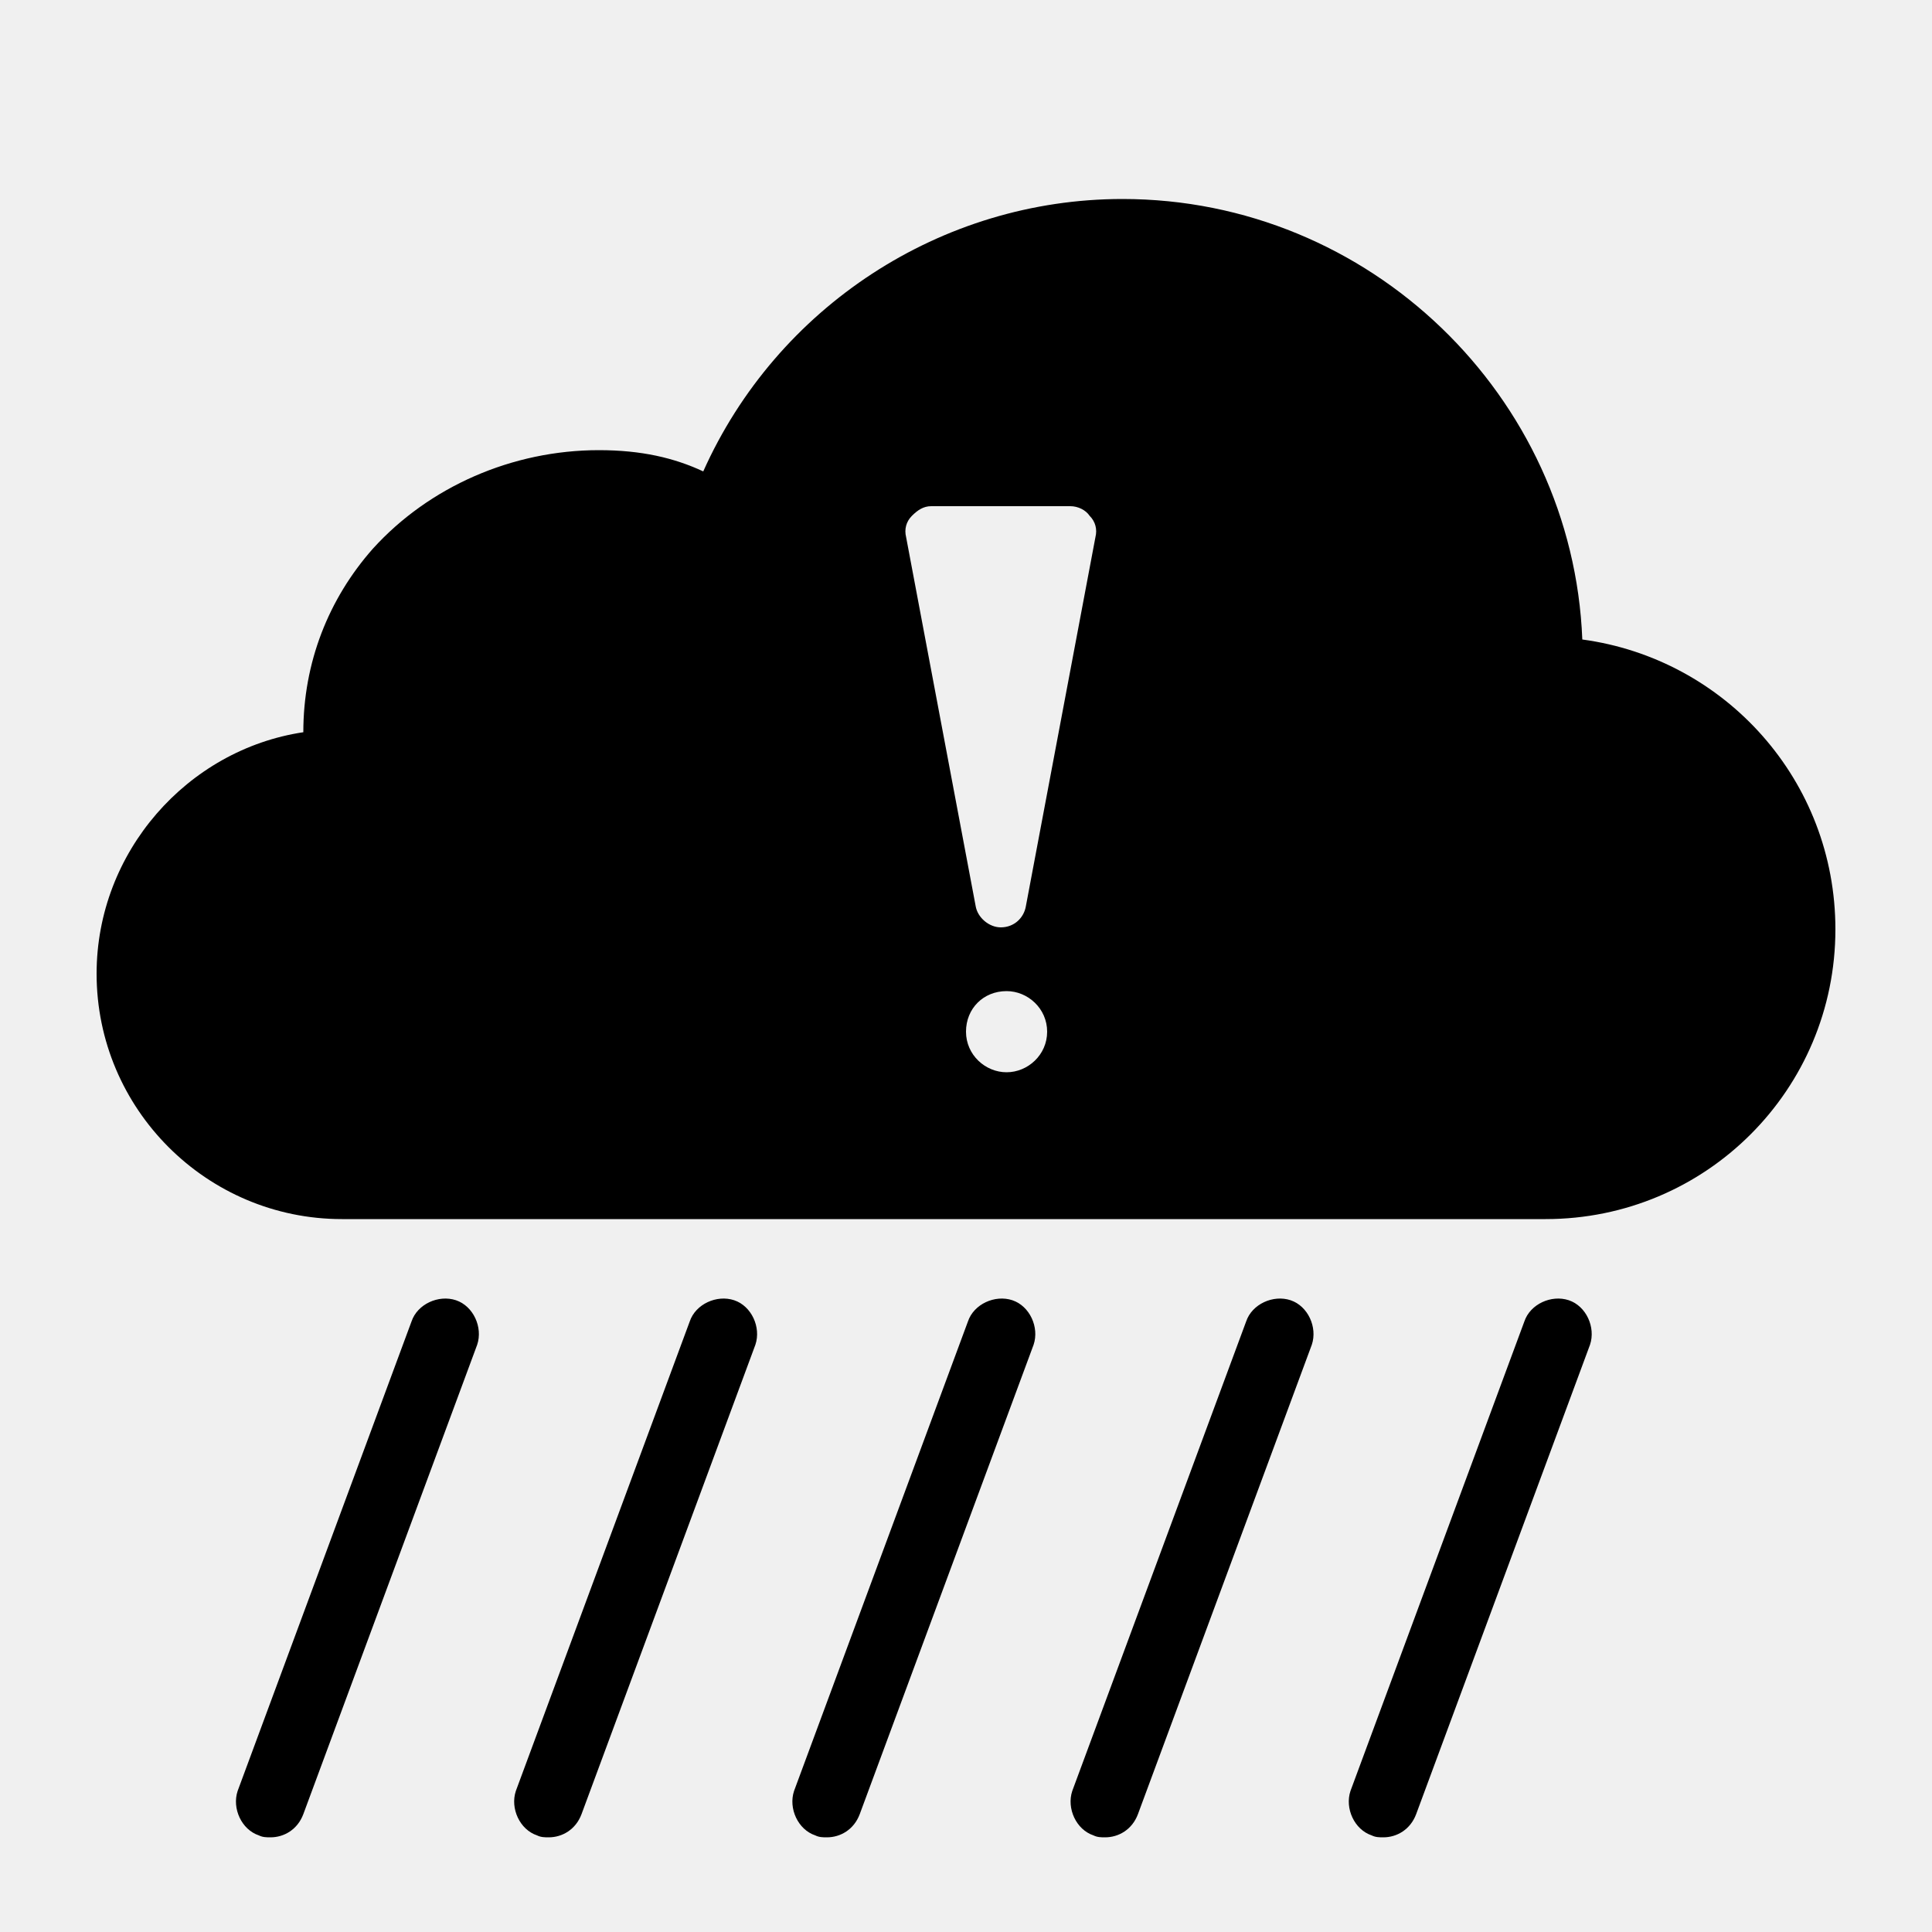
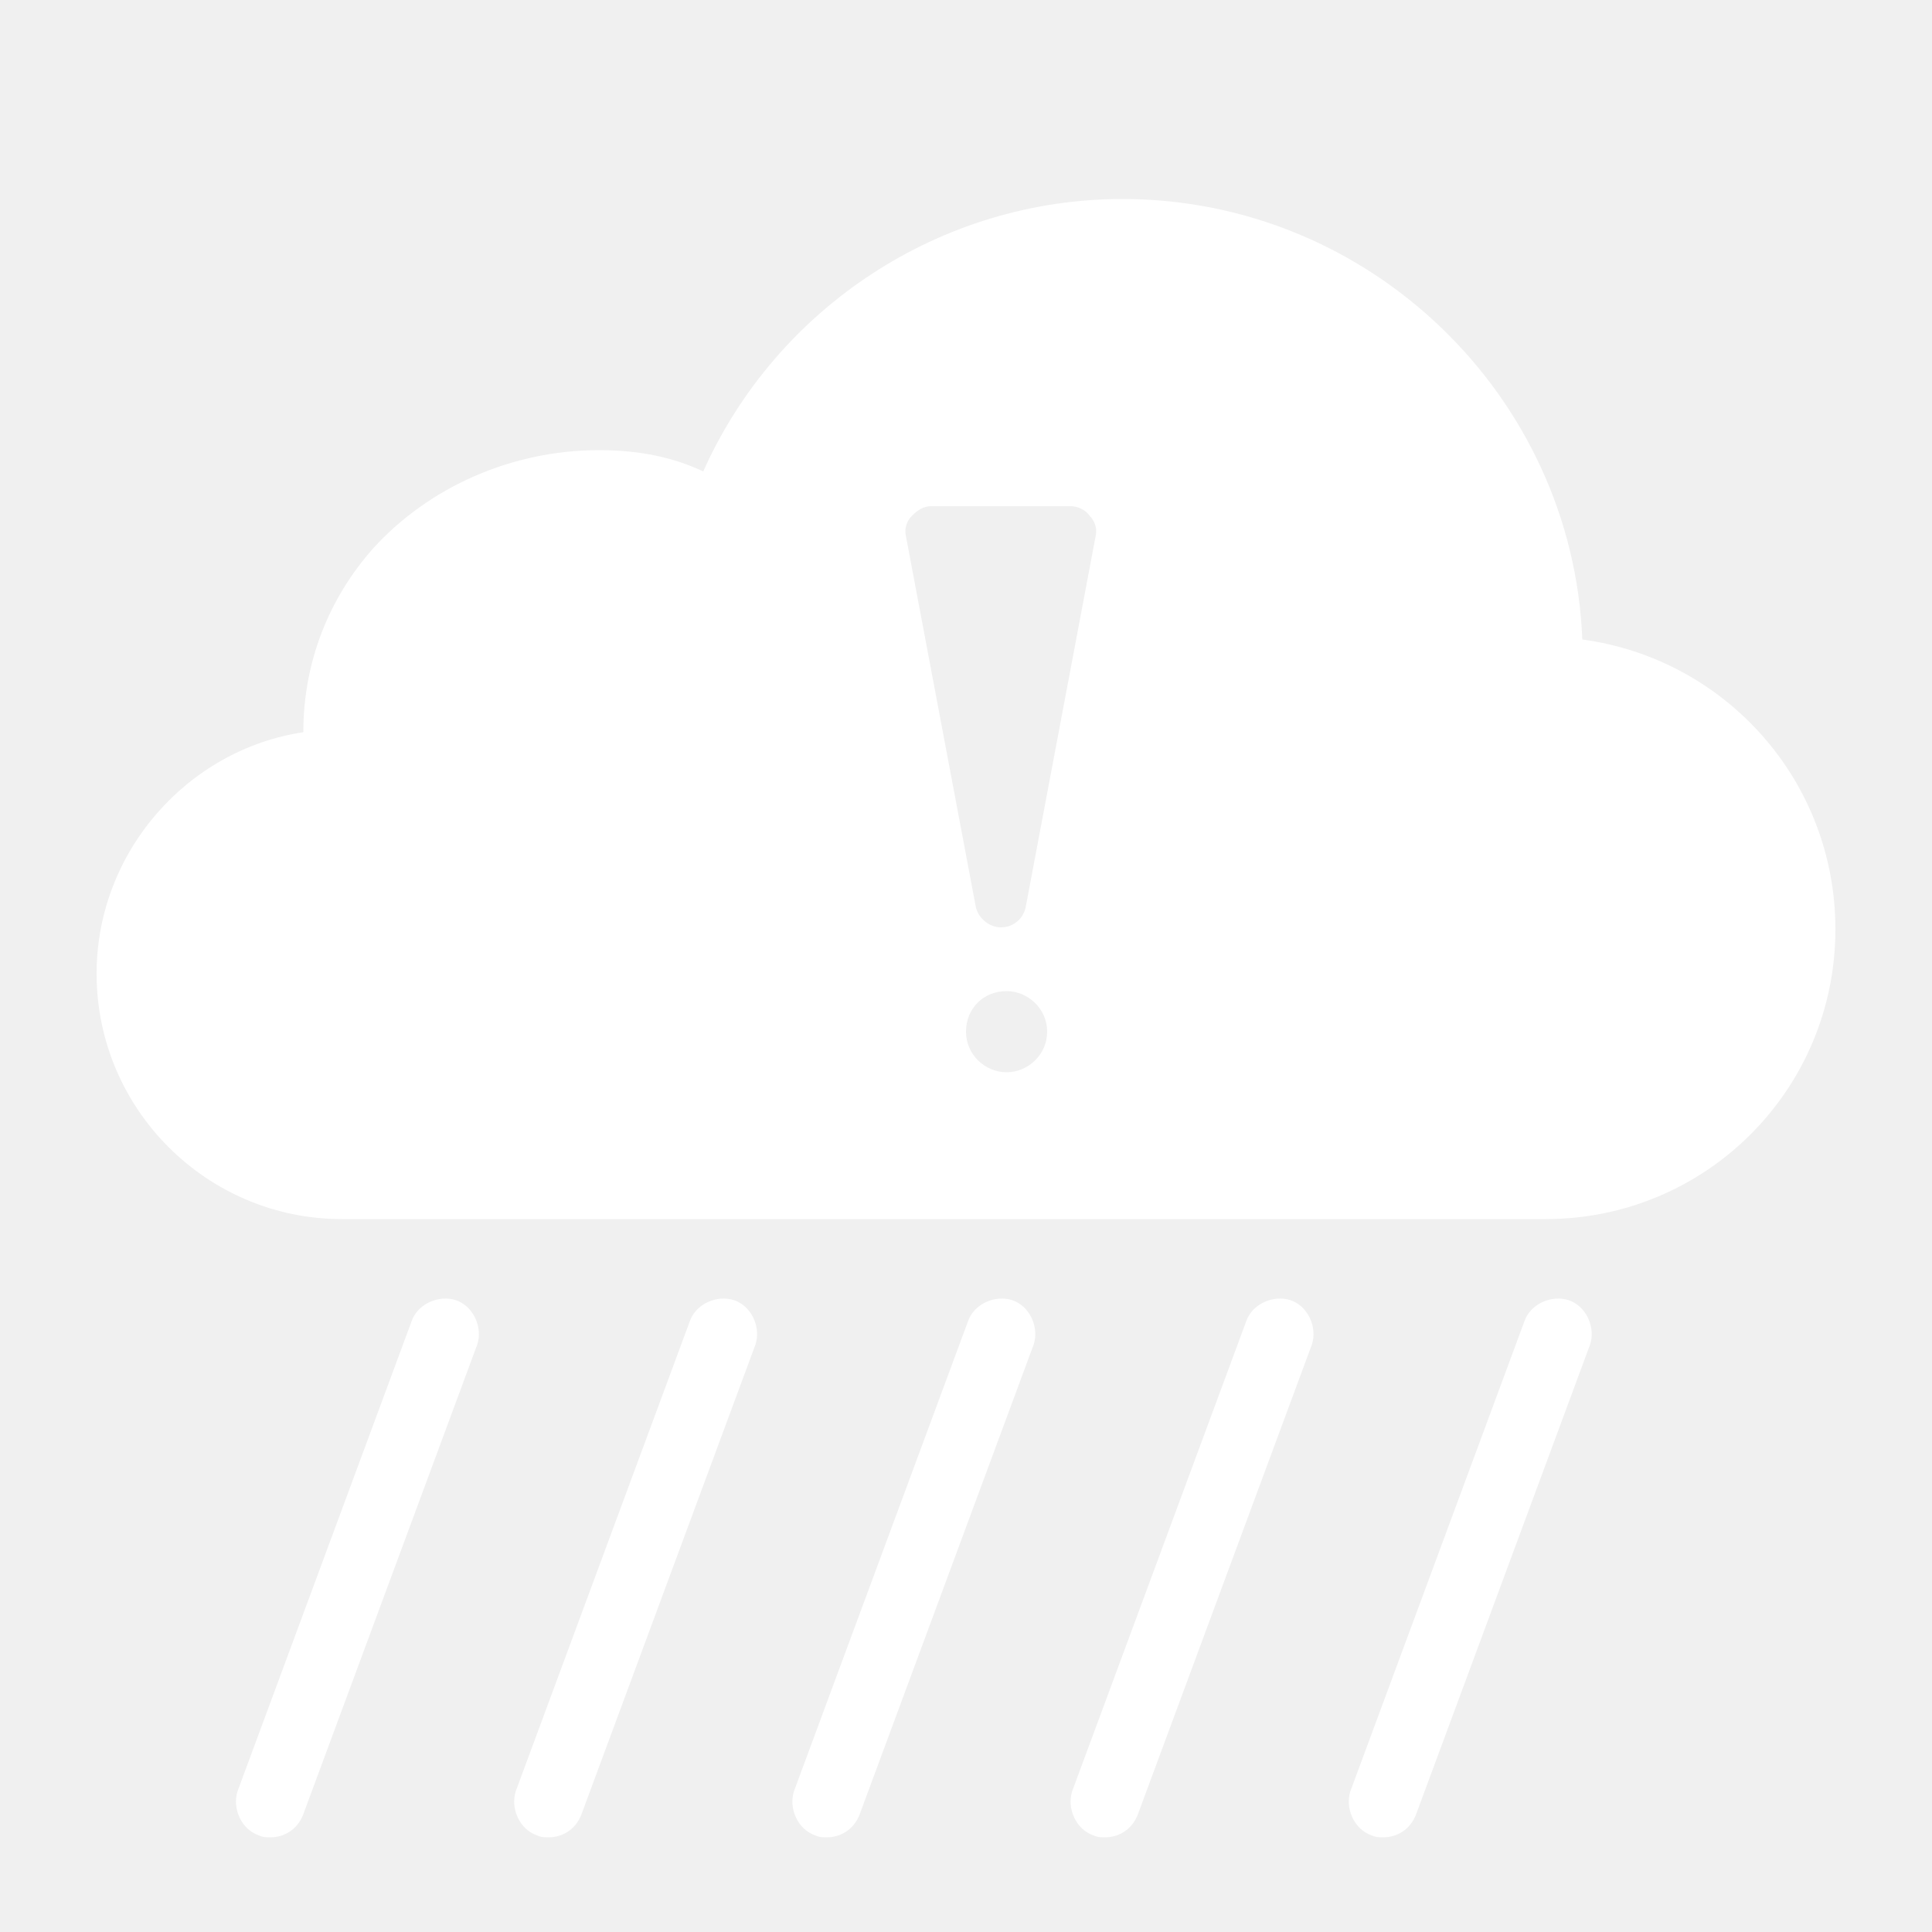
<svg xmlns="http://www.w3.org/2000/svg" version="1.1" id="Layer_1" x="0px" y="0px" viewBox="0 0 100 100" style="enable-background:new 0 0 100 100;" xml:space="preserve">
+   <style type="text/css">
+ 	.st0{fill:#FFFFFF;}
+ </style>
  <g>
-     <path d="M14,95.1c-0.2,0-0.4,0-0.6-0.1c-0.9-0.3-1.4-1.4-1.1-2.3l9-24.3c0.3-0.9,1.4-1.4,2.3-1.1c0.9,0.3,1.4,1.4,1.1,2.3l-9,24.3   C15.4,94.7,14.7,95.1,14,95.1z" />
-     <path d="M28.4,95.1c-0.2,0-0.4,0-0.6-0.1c-0.9-0.3-1.4-1.4-1.1-2.3l9-24.3c0.3-0.9,1.4-1.4,2.3-1.1c0.9,0.3,1.4,1.4,1.1,2.3   l-9,24.3C29.8,94.7,29.1,95.1,28.4,95.1z" />
-     <path d="M42.8,95.1c-0.2,0-0.4,0-0.6-0.1c-0.9-0.3-1.4-1.4-1.1-2.3l9-24.3c0.3-0.9,1.4-1.4,2.3-1.1c0.9,0.3,1.4,1.4,1.1,2.3   l-9,24.3C44.2,94.7,43.5,95.1,42.8,95.1z" />
-     <path d="M57.2,95.1c-0.2,0-0.4,0-0.6-0.1c-0.9-0.3-1.4-1.4-1.1-2.3l9-24.3c0.3-0.9,1.4-1.4,2.3-1.1c0.9,0.3,1.4,1.4,1.1,2.3   l-9,24.3C58.6,94.7,57.9,95.1,57.2,95.1z" />
-     <path d="M71.6,95.1c-0.2,0-0.4,0-0.6-0.1c-0.9-0.3-1.4-1.4-1.1-2.3l9-24.3c0.3-0.9,1.4-1.4,2.3-1.1c0.9,0.3,1.4,1.4,1.1,2.3   l-9,24.3C73,94.7,72.3,95.1,71.6,95.1z" />
-     <path d="M81.9,33.1c-0.5-12.6-11-22.8-23.8-22.8c-9.4,0-17.9,5.6-21.7,14.1c-1.5-0.7-3.2-1.1-5.4-1.1c-4.5,0-8.8,1.9-11.7,5.1   c-2.3,2.6-3.6,5.9-3.6,9.5C9.7,38.8,5,44.1,5,50.4c0,7,5.7,12.7,12.7,12.7H80c8.3,0,15-6.7,15-15C95,40.4,89.3,34.1,81.9,33.1z    M52.1,55.5c-1.1,0-2.1-0.9-2.1-2.1s0.9-2.1,2.1-2.1c1.1,0,2.1,0.9,2.1,2.1S53.2,55.5,52.1,55.5z M56.7,27.8l-3.6,19.1   C53,47.5,52.5,48,51.8,48c-0.6,0-1.2-0.5-1.3-1.1l-3.6-19.1c-0.1-0.4,0-0.8,0.3-1.1c0.3-0.3,0.6-0.5,1-0.5h7.2c0.4,0,0.8,0.2,1,0.5   C56.7,27,56.8,27.4,56.7,27.8z" />
+     <path class="st0" d="M14,95.1c-0.2,0-0.4,0-0.6-0.1c-0.9-0.3-1.4-1.4-1.1-2.3l9-24.3c0.3-0.9,1.4-1.4,2.3-1.1s1.4,1.4,1.1,2.3   l-9,24.3C15.4,94.7,14.7,95.1,14,95.1z" />
+     <path class="st0" d="M28.4,95.1c-0.2,0-0.4,0-0.6-0.1c-0.9-0.3-1.4-1.4-1.1-2.3l9-24.3c0.3-0.9,1.4-1.4,2.3-1.1   c0.9,0.3,1.4,1.4,1.1,2.3l-9,24.3C29.8,94.7,29.1,95.1,28.4,95.1z" />
+     <path class="st0" d="M42.8,95.1c-0.2,0-0.4,0-0.6-0.1c-0.9-0.3-1.4-1.4-1.1-2.3l9-24.3c0.3-0.9,1.4-1.4,2.3-1.1   c0.9,0.3,1.4,1.4,1.1,2.3l-9,24.3C44.2,94.7,43.5,95.1,42.8,95.1z" />
+     <path class="st0" d="M57.2,95.1c-0.2,0-0.4,0-0.6-0.1c-0.9-0.3-1.4-1.4-1.1-2.3l9-24.3c0.3-0.9,1.4-1.4,2.3-1.1s1.4,1.4,1.1,2.3   l-9,24.3C58.6,94.7,57.9,95.1,57.2,95.1z" />
+     <path class="st0" d="M71.6,95.1c-0.2,0-0.4,0-0.6-0.1c-0.9-0.3-1.4-1.4-1.1-2.3l9-24.3c0.3-0.9,1.4-1.4,2.3-1.1s1.4,1.4,1.1,2.3   l-9,24.3C73,94.7,72.3,95.1,71.6,95.1z" />
+     <path class="st0" d="M81.9,33.1c-0.5-12.6-11-22.8-23.8-22.8c-9.4,0-17.9,5.6-21.7,14.1c-1.5-0.7-3.2-1.1-5.4-1.1   c-4.5,0-8.8,1.9-11.7,5.1c-2.3,2.6-3.6,5.9-3.6,9.5C9.7,38.8,5,44.1,5,50.4c0,7,5.7,12.7,12.7,12.7H80c8.3,0,15-6.7,15-15   C95,40.4,89.3,34.1,81.9,33.1z M52.1,55.5c-1.1,0-2.1-0.9-2.1-2.1s0.9-2.1,2.1-2.1c1.1,0,2.1,0.9,2.1,2.1S53.2,55.5,52.1,55.5z    M56.7,27.8l-3.6,19.1C53,47.5,52.5,48,51.8,48c-0.6,0-1.2-0.5-1.3-1.1l-3.6-19.1c-0.1-0.4,0-0.8,0.3-1.1c0.3-0.3,0.6-0.5,1-0.5   h7.2c0.4,0,0.8,0.2,1,0.5C56.7,27,56.8,27.4,56.7,27.8z" />
  </g>
</svg>
